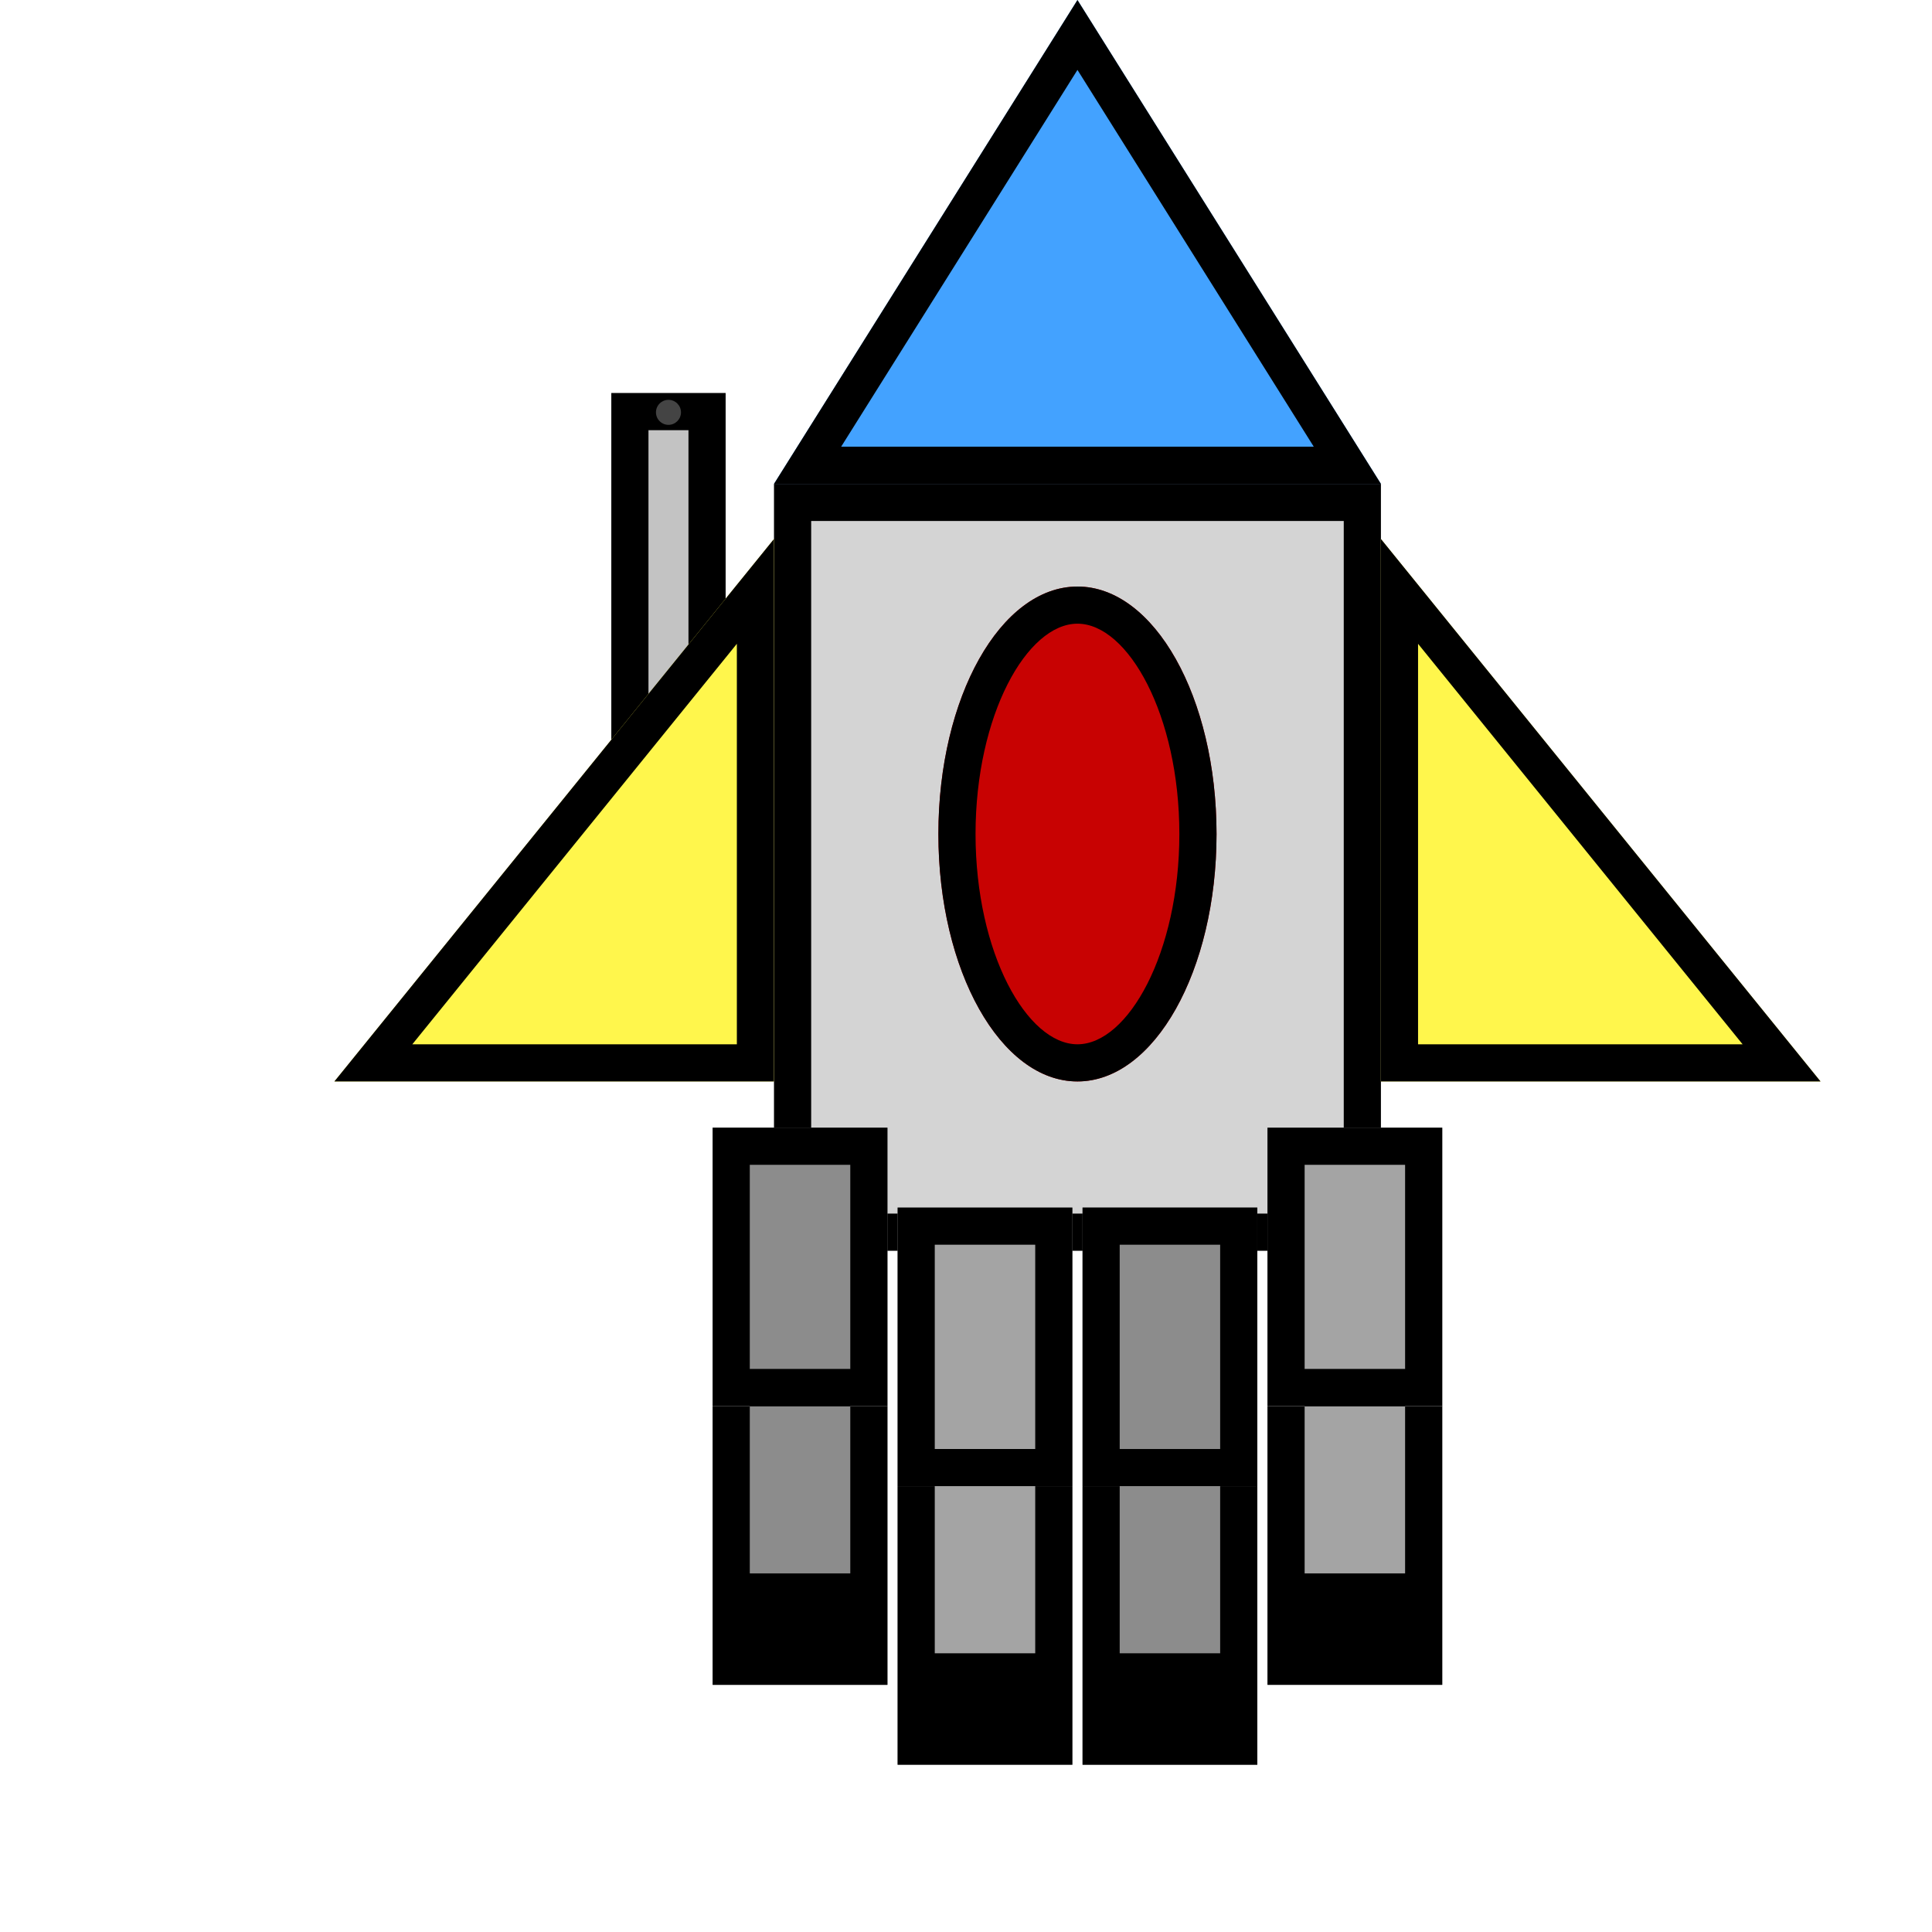
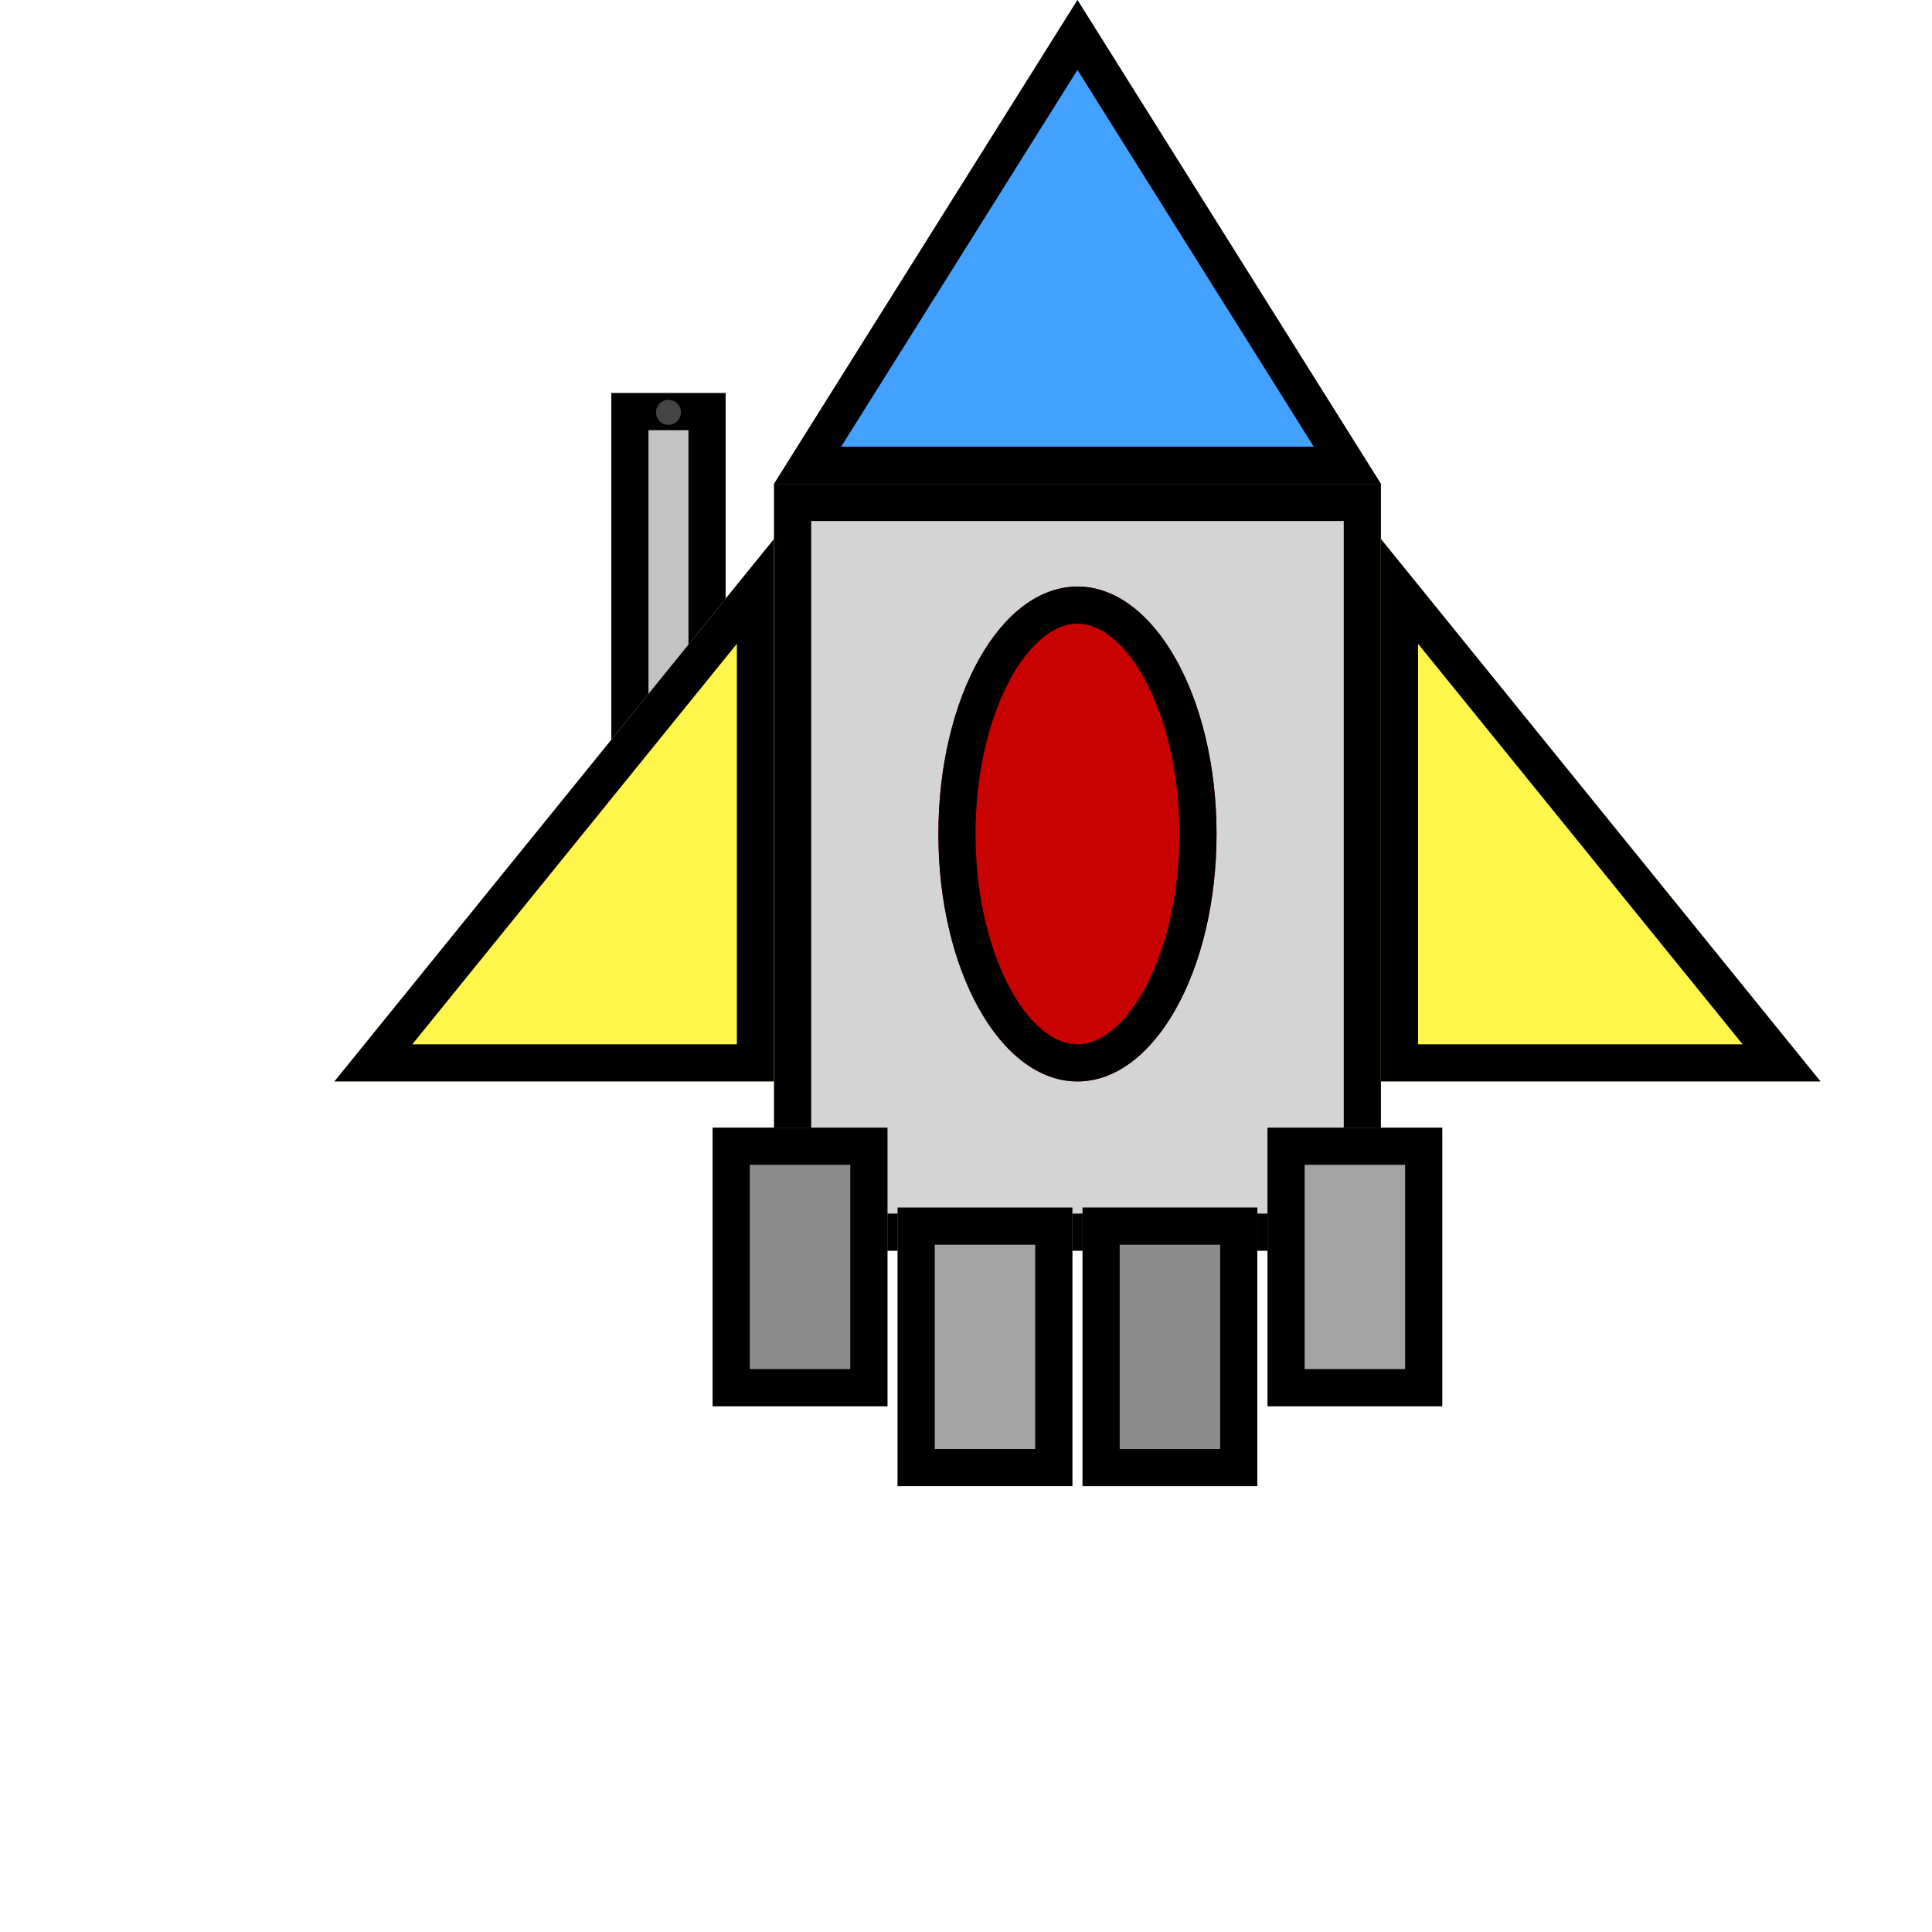
<svg xmlns="http://www.w3.org/2000/svg" version="1.1" x="0" y="0" width="65" height="65" viewBox="-7.5, 0, 57.5, 65">
  <g class="spaceship">
    <g class="gun">
+      <path d="M13.163,13.223 L9.317,13.223 L9.317,29.834 L13.163,29.834 L13.163,13.223 z" fill="#C3C3C3" />
+      <path d="M13.163,13.223 L13.163,29.834 L9.317,29.834 L9.317,13.223 L13.163,13.223 z M11.913,14.473 L10.567,14.473 L10.567,28.584 L11.913,28.584 L11.913,14.473 z" fill="#000000" />
+    </g>
    <g>
      <path d="M14.791,16.278 L35.209,16.278 L35.209,42.08 L14.791,42.08 L14.791,16.278 z" fill="#D4D4D4" />
      <path d="M35.209,16.278 L35.209,42.08 L14.791,42.08 L14.791,16.278 L35.209,16.278 z M33.959,17.528 L16.041,17.528 L16.041,40.83 L33.959,40.83 L33.959,17.528 z" fill="#000000" />
    </g>
    <g>
      <path d="M14.791,16.278 L25,-0 L35.209,16.278 z" fill="#43A2FF" />
      <path d="M25,0 L35.209,16.278 L14.791,16.278 L25,0 z M25,2.352 L17.05,15.028 L32.95,15.028 L25,2.352 z" fill="#000000" />
    </g>
    <g>
      <path d="M12.726,37.939 L18.607,37.939 L18.607,47.312 L12.726,47.312 L12.726,37.939 z" fill="#8C8C8C" />
      <path d="M18.607,37.939 L18.607,47.312 L12.726,47.312 L12.726,37.939 L18.607,37.939 z M17.357,39.189 L13.976,39.189 L13.976,46.062 L17.357,46.062 L17.357,39.189 z" fill="#000000" />
    </g>
    <g>
      <path d="M18.949,40.627 L24.829,40.627 L24.829,50 L18.949,50 L18.949,40.627 z" fill="#A4A4A4" />
      <path d="M24.829,40.627 L24.829,50 L18.949,50 L18.949,40.627 L24.829,40.627 z M23.579,41.877 L20.199,41.877 L20.199,48.75 L23.579,48.75 L23.579,41.877 z" fill="#000000" />
    </g>
    <g>
      <path d="M25.171,40.627 L31.051,40.627 L31.051,50 L25.171,50 L25.171,40.627 z" fill="#8C8C8C" />
      <path d="M31.051,40.627 L31.051,50 L25.171,50 L25.171,40.627 L31.051,40.627 z M29.801,41.877 L26.421,41.877 L26.421,48.75 L29.801,48.75 L29.801,41.877 z" fill="#000000" />
    </g>
    <g>
      <path d="M31.393,37.939 L37.274,37.939 L37.274,47.312 L31.393,47.312 L31.393,37.939 z" fill="#A4A4A4" />
      <path d="M37.273,37.939 L37.273,47.312 L31.393,47.312 L31.393,37.939 L37.273,37.939 z M36.023,39.189 L32.643,39.189 L32.643,46.062 L36.023,46.062 L36.023,39.189 z" fill="#000000" />
    </g>
    <g>
-       <path d="M12.726,47.312 L18.607,47.312 L18.607,56.685 L12.726,56.685 L12.726,47.312 z" fill="#8C8C8C" />
-       <path d="M18.607,47.312 L18.607,56.685 L12.726,56.685 L12.726,47.312 L18.607,47.312 z M17.357,46.062 L13.976,46.062 L13.976,52.935 L17.357,52.935 L17.357,46.062 z" fill="#000000" />
-     </g>
-     <g>
-       <path d="M18.949,50 L24.829,50 L24.829,59.373 L18.949,59.373 L18.949,50 z" fill="#A4A4A4" />
-       <path d="M24.829,50 L24.829,59.373 L18.949,59.373 L18.949,50 L24.829,50 z M23.579,48.75 L20.199,48.75 L20.199,55.623 L23.579,55.623 L23.579,48.75 z" fill="#000000" />
-     </g>
-     <g>
-       <path d="M25.171,50 L31.051,50 L31.051,59.373 L25.171,59.373 L25.171,50 z" fill="#8C8C8C" />
-       <path d="M31.051,50 L31.051,59.373 L25.171,59.373 L25.171,50 L31.051,50 z M29.801,48.75 L26.421,48.75 L26.421,55.623 L29.801,55.623 L29.801,48.75 z" fill="#000000" />
-     </g>
-     <g>
-       <path d="M31.393,47.312 L37.274,47.312 L37.274,56.685 L31.393,56.685 L31.393,47.312 z" fill="#A4A4A4" />
-       <path d="M37.273,47.312 L37.273,56.685 L31.393,56.685 L31.393,47.312 L37.273,47.312 z M36.023,46.062 L32.643,46.062 L32.643,52.935 L36.023,52.935 L36.023,46.062 z" fill="#000000" />
-     </g>
-     <g>
      <path d="M25,36.384 C22.416,36.384 20.321,32.657 20.321,28.059 C20.321,23.461 22.416,19.734 25,19.734 C27.584,19.734 29.679,23.461 29.679,28.059 C29.679,32.657 27.584,36.384 25,36.384 z" fill="#C80202" />
      <path d="M25,19.733 C27.584,19.734 29.679,23.461 29.679,28.059 C29.679,32.657 27.584,36.384 25,36.384 C22.416,36.384 20.321,32.657 20.321,28.059 C20.321,23.461 22.416,19.734 25,19.734 z M25,20.983 C23.3,20.984 21.571,24.059 21.571,28.059 C21.571,32.058 23.3,35.134 25,35.134 C26.7,35.134 28.429,32.058 28.428,28.059 C28.429,24.059 26.7,20.984 25,20.983 z" fill="#000000" />
    </g>
    <g>
      <path d="M35.209,18.132 L50,36.384 L35.209,36.384 z" fill="#FFF64C" />
      <path d="M35.209,18.132 L50,36.384 L35.209,36.384 L35.209,18.132 z M36.459,21.66 L36.459,35.134 L47.378,35.134 L36.459,21.66 z" fill="#000000" />
    </g>
    <g>
      <path d="M14.791,18.132 L0,36.384 L14.791,36.384 z" fill="#FFF64C" />
      <path d="M14.791,18.132 L14.791,36.384 L0,36.384 L14.791,18.132 z M13.541,21.66 L2.622,35.134 L13.541,35.134 L13.541,21.66 z" fill="#000000" />
    </g>
    <path d="M11.24,14.294 C11.008,14.294 10.819,14.105 10.819,13.873 C10.819,13.64 11.008,13.452 11.24,13.452 C11.472,13.452 11.661,13.64 11.661,13.873 C11.661,14.105 11.472,14.294 11.24,14.294 z" fill="#444444" class="bullet_spawn" />
  </g>
</svg>
